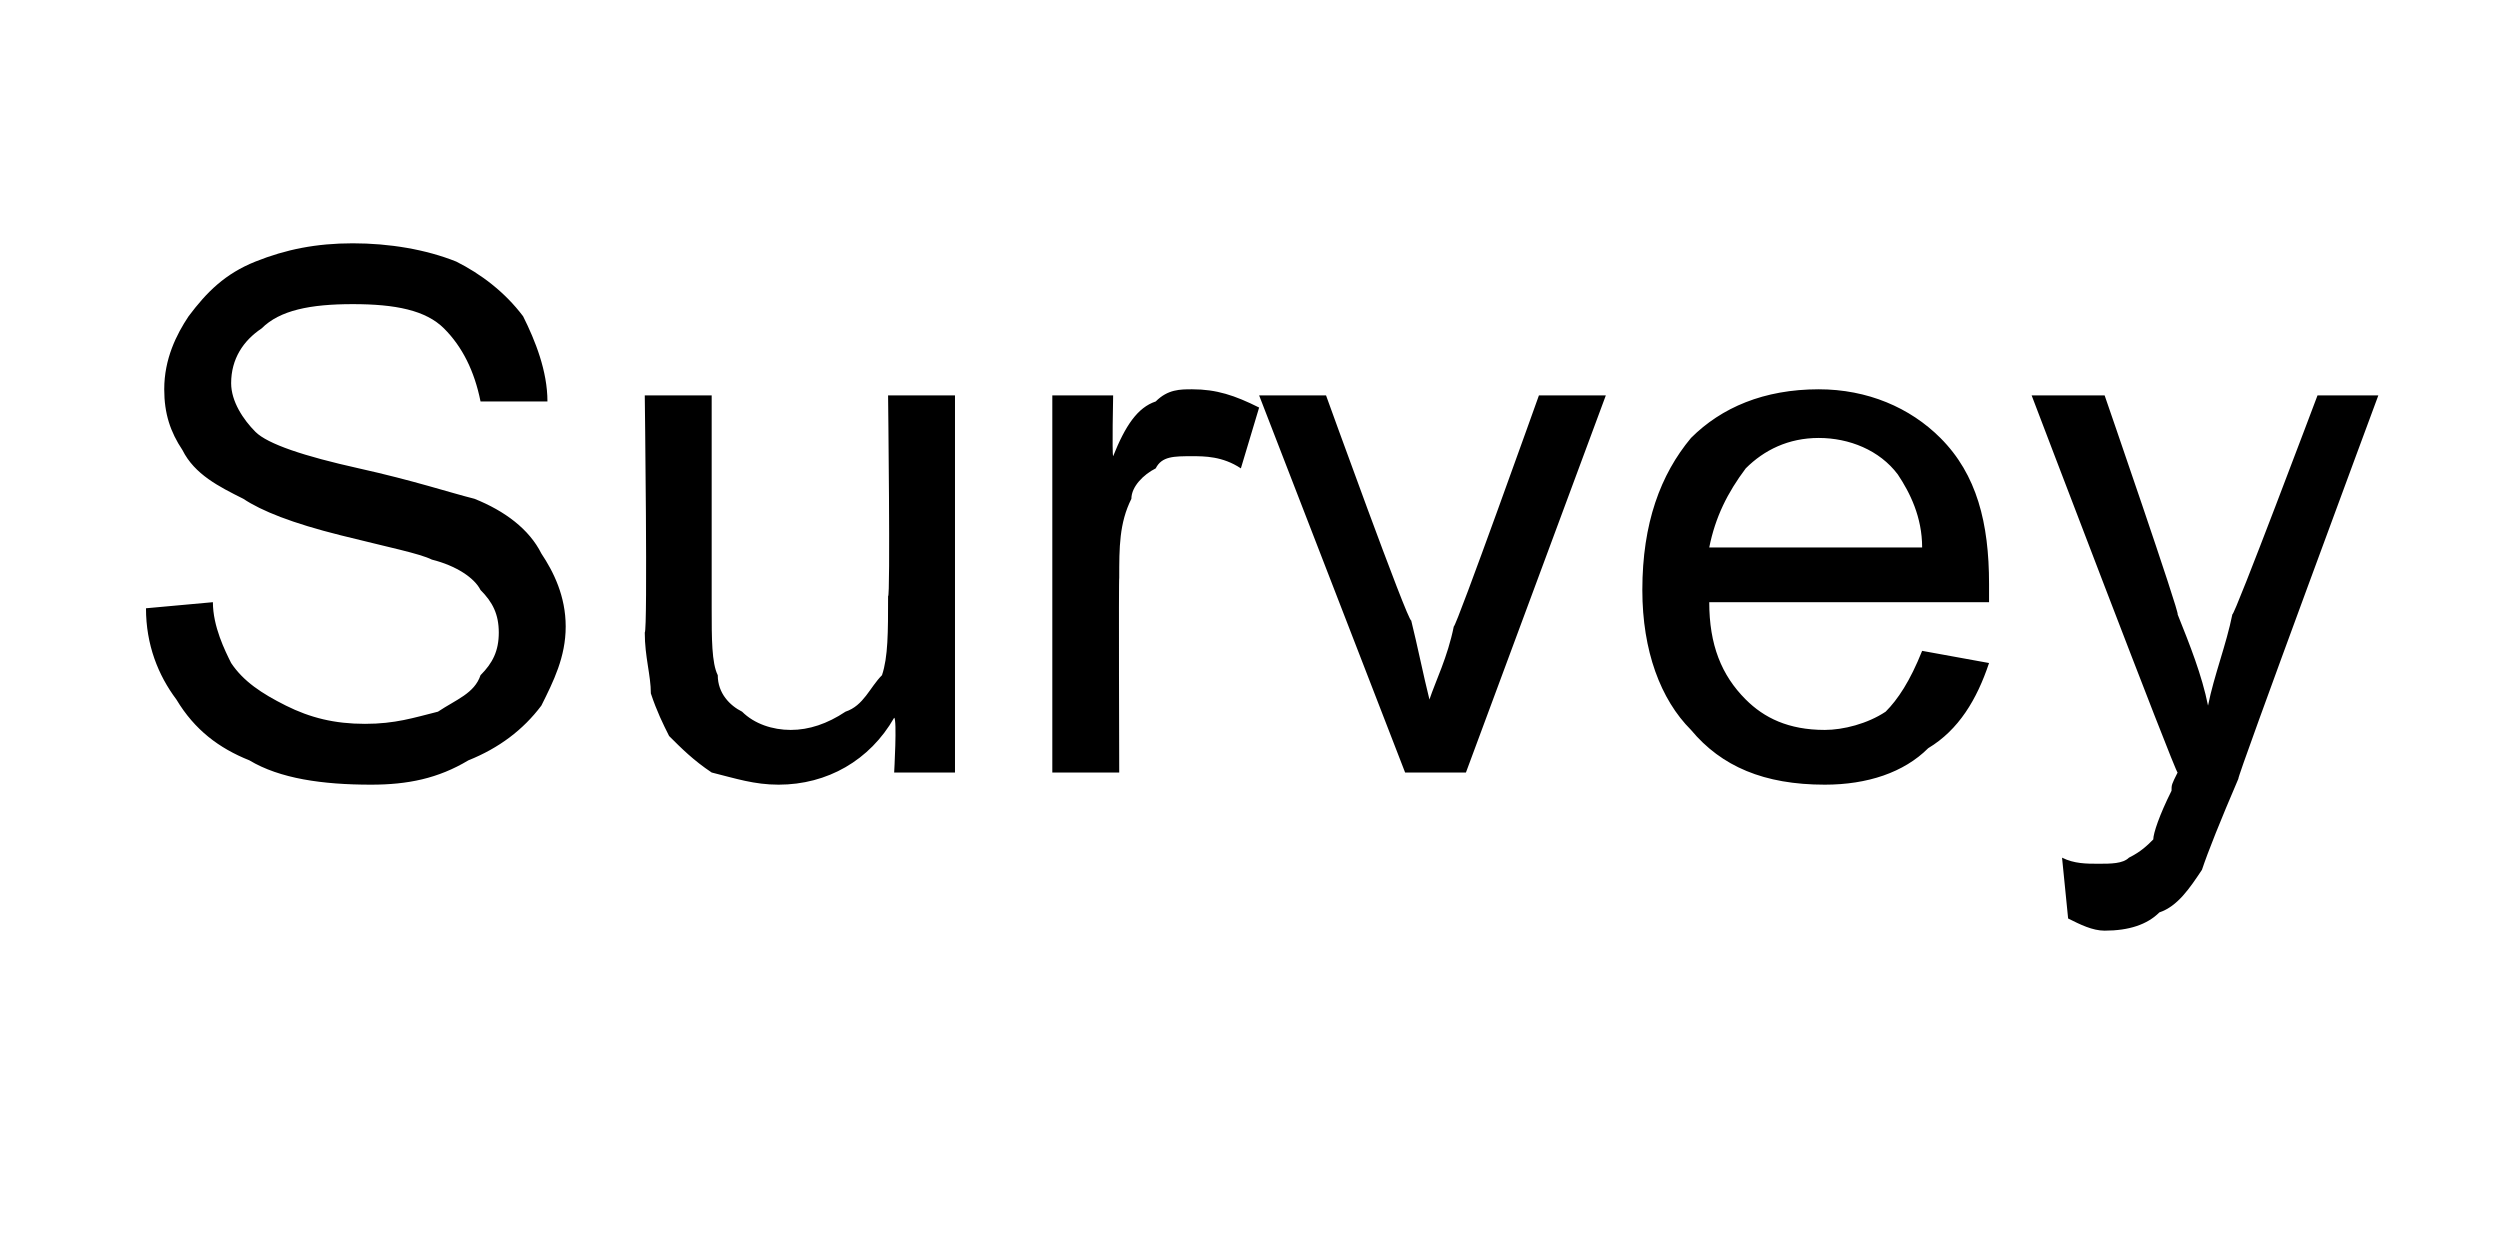
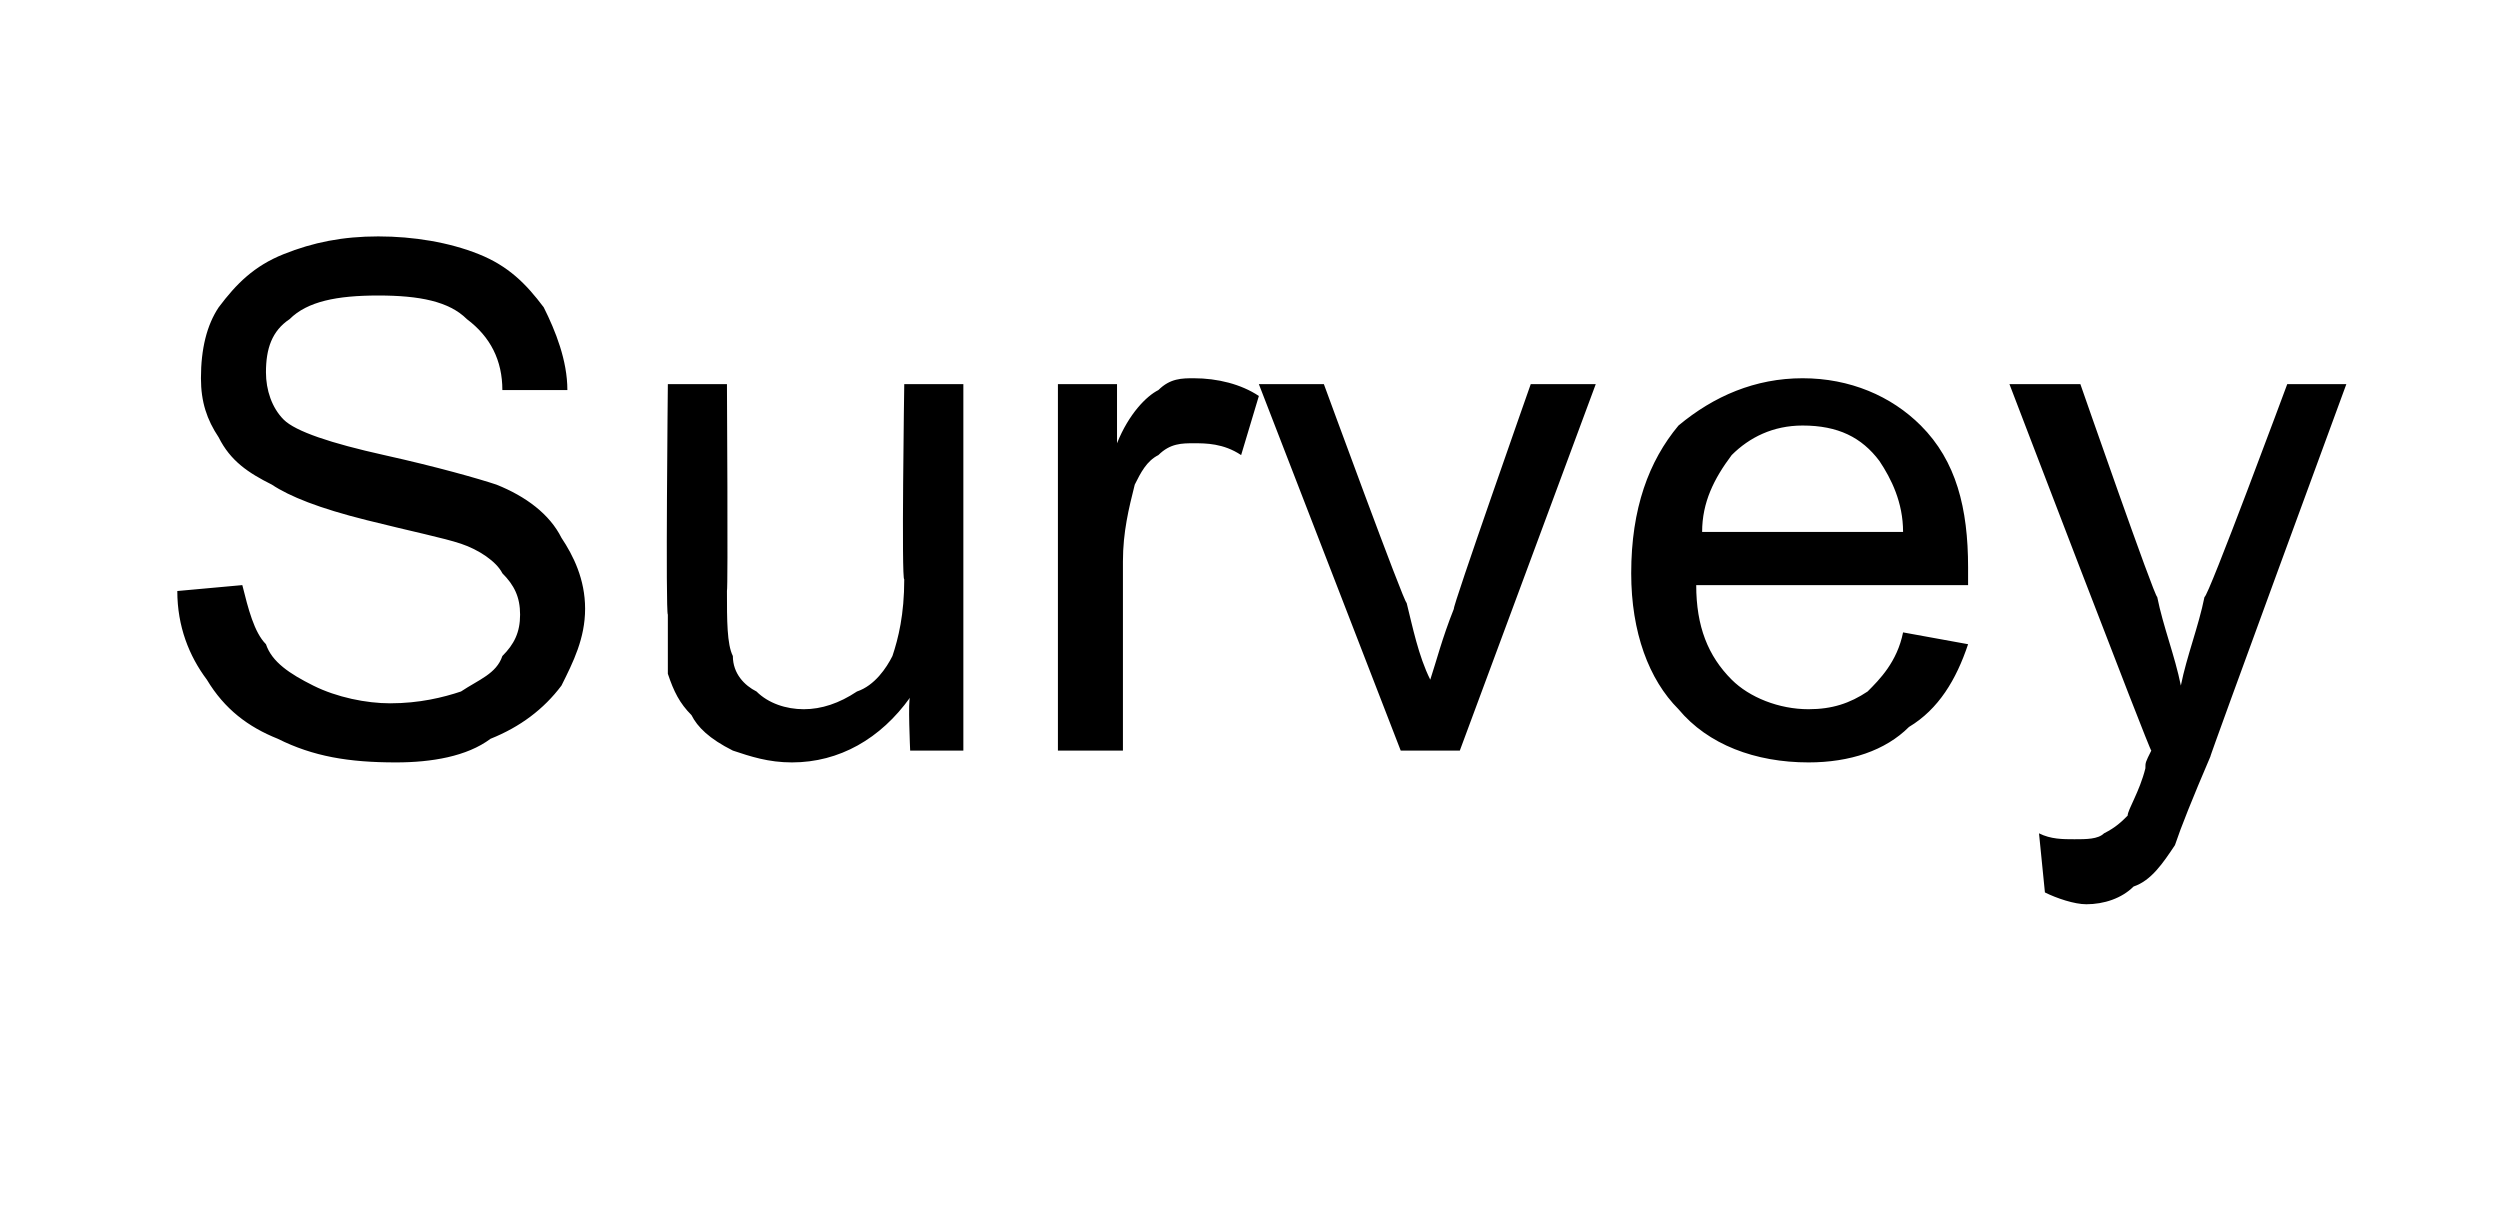
- <svg xmlns="http://www.w3.org/2000/svg" version="1.1" width="41.1px" height="20.5px" viewBox="0 -4 41.1 20.5" style="top:-4px">
+ <svg xmlns="http://www.w3.org/2000/svg" version="1.1" width="42.3px" height="20.5px" viewBox="0 -4 42.3 20.5" style="top:-4px">
  <defs />
-   <g id="Polygon2389">
-     <path d="M 2.4 6 C 2.4 6 3.5 5.9 3.5 5.9 C 3.5 6.3 3.7 6.7 3.8 6.9 C 4 7.2 4.3 7.4 4.7 7.6 C 5.1 7.8 5.5 7.9 6 7.9 C 6.5 7.9 6.8 7.8 7.2 7.7 C 7.5 7.5 7.8 7.4 7.9 7.1 C 8.1 6.9 8.2 6.7 8.2 6.4 C 8.2 6.1 8.1 5.9 7.9 5.7 C 7.8 5.5 7.5 5.3 7.1 5.2 C 6.9 5.1 6.4 5 5.6 4.8 C 4.8 4.6 4.3 4.4 4 4.2 C 3.6 4 3.2 3.8 3 3.4 C 2.8 3.1 2.7 2.8 2.7 2.4 C 2.7 1.9 2.9 1.5 3.1 1.2 C 3.4 0.8 3.7 0.5 4.2 0.3 C 4.7 0.1 5.2 0 5.8 0 C 6.4 0 7 0.1 7.5 0.3 C 7.9 0.5 8.3 0.8 8.6 1.2 C 8.8 1.6 9 2.1 9 2.6 C 9 2.6 7.9 2.6 7.9 2.6 C 7.8 2.1 7.6 1.7 7.3 1.4 C 7 1.1 6.5 1 5.8 1 C 5.1 1 4.6 1.1 4.3 1.4 C 4 1.6 3.8 1.9 3.8 2.3 C 3.8 2.6 4 2.9 4.2 3.1 C 4.4 3.3 5 3.5 5.9 3.7 C 6.8 3.9 7.4 4.1 7.8 4.2 C 8.3 4.4 8.7 4.7 8.9 5.1 C 9.1 5.4 9.3 5.8 9.3 6.3 C 9.3 6.8 9.1 7.2 8.9 7.6 C 8.6 8 8.2 8.3 7.7 8.5 C 7.2 8.8 6.7 8.9 6.1 8.9 C 5.3 8.9 4.6 8.8 4.1 8.5 C 3.6 8.3 3.2 8 2.9 7.5 C 2.6 7.1 2.4 6.6 2.4 6 Z M 14.7 8.7 C 14.7 8.7 14.75 7.82 14.7 7.8 C 14.3 8.5 13.6 8.9 12.8 8.9 C 12.4 8.9 12.1 8.8 11.7 8.7 C 11.4 8.5 11.2 8.3 11 8.1 C 10.9 7.9 10.8 7.7 10.7 7.4 C 10.7 7.1 10.6 6.8 10.6 6.4 C 10.65 6.37 10.6 2.5 10.6 2.5 L 11.7 2.5 C 11.7 2.5 11.7 5.96 11.7 6 C 11.7 6.5 11.7 6.9 11.8 7.1 C 11.8 7.4 12 7.6 12.2 7.7 C 12.4 7.9 12.7 8 13 8 C 13.3 8 13.6 7.9 13.9 7.7 C 14.2 7.6 14.3 7.3 14.5 7.1 C 14.6 6.8 14.6 6.4 14.6 5.8 C 14.64 5.85 14.6 2.5 14.6 2.5 L 15.7 2.5 L 15.7 8.7 L 14.7 8.7 Z M 17.3 8.7 L 17.3 2.5 L 18.3 2.5 C 18.3 2.5 18.28 3.46 18.3 3.5 C 18.5 3 18.7 2.7 19 2.6 C 19.2 2.4 19.4 2.4 19.6 2.4 C 20 2.4 20.3 2.5 20.7 2.7 C 20.7 2.7 20.4 3.7 20.4 3.7 C 20.1 3.5 19.8 3.5 19.6 3.5 C 19.3 3.5 19.1 3.5 19 3.7 C 18.8 3.8 18.6 4 18.6 4.2 C 18.4 4.6 18.4 5 18.4 5.5 C 18.39 5.48 18.4 8.7 18.4 8.7 L 17.3 8.7 Z M 23.1 8.7 L 20.7 2.5 L 21.8 2.5 C 21.8 2.5 23.15 6.24 23.2 6.2 C 23.3 6.6 23.4 7.1 23.5 7.5 C 23.6 7.2 23.8 6.8 23.9 6.3 C 23.94 6.31 25.3 2.5 25.3 2.5 L 26.4 2.5 L 24.1 8.7 L 23.1 8.7 Z M 31.6 6.7 C 31.6 6.7 32.7 6.9 32.7 6.9 C 32.5 7.5 32.2 8 31.7 8.3 C 31.3 8.7 30.7 8.9 30 8.9 C 29 8.9 28.3 8.6 27.8 8 C 27.3 7.5 27 6.7 27 5.7 C 27 4.6 27.3 3.8 27.8 3.2 C 28.3 2.7 29 2.4 29.9 2.4 C 30.7 2.4 31.4 2.7 31.9 3.2 C 32.5 3.8 32.7 4.6 32.7 5.6 C 32.7 5.7 32.7 5.8 32.7 5.9 C 32.7 5.9 28.1 5.9 28.1 5.9 C 28.1 6.6 28.3 7.1 28.7 7.5 C 29 7.8 29.4 8 30 8 C 30.3 8 30.7 7.9 31 7.7 C 31.2 7.5 31.4 7.2 31.6 6.7 Z M 28.1 5 C 28.1 5 31.6 5 31.6 5 C 31.6 4.5 31.4 4.1 31.2 3.8 C 30.9 3.4 30.4 3.2 29.9 3.2 C 29.4 3.2 29 3.4 28.7 3.7 C 28.4 4.1 28.2 4.5 28.1 5 Z M 34.6 11.3 C 34.4 11.3 34.2 11.2 34 11.1 C 34 11.1 33.9 10.1 33.9 10.1 C 34.1 10.2 34.3 10.2 34.5 10.2 C 34.7 10.2 34.9 10.2 35 10.1 C 35.2 10 35.3 9.9 35.4 9.8 C 35.4 9.7 35.5 9.4 35.7 9 C 35.7 8.9 35.7 8.9 35.8 8.7 C 35.78 8.75 33.4 2.5 33.4 2.5 L 34.6 2.5 C 34.6 2.5 35.85 6.12 35.8 6.1 C 36 6.6 36.2 7.1 36.3 7.6 C 36.4 7.1 36.6 6.6 36.7 6.1 C 36.73 6.14 38.1 2.5 38.1 2.5 L 39.1 2.5 C 39.1 2.5 36.75 8.84 36.8 8.8 C 36.5 9.5 36.3 10 36.2 10.3 C 36 10.6 35.8 10.9 35.5 11 C 35.3 11.2 35 11.3 34.6 11.3 C 34.6 11.3 34.6 11.3 34.6 11.3 Z " stroke="none" fill="#000" />
+   <g id="Polygon3296">
+     <path d="M 3 6 C 3 6 4.1 5.9 4.1 5.9 C 4.2 6.3 4.3 6.7 4.5 6.9 C 4.6 7.2 4.9 7.4 5.3 7.6 C 5.7 7.8 6.2 7.9 6.6 7.9 C 7.1 7.9 7.5 7.8 7.8 7.7 C 8.1 7.5 8.4 7.4 8.5 7.1 C 8.7 6.9 8.8 6.7 8.8 6.4 C 8.8 6.1 8.7 5.9 8.5 5.7 C 8.4 5.5 8.1 5.3 7.8 5.2 C 7.5 5.1 7 5 6.2 4.8 C 5.4 4.6 4.9 4.4 4.6 4.2 C 4.2 4 3.9 3.8 3.7 3.4 C 3.5 3.1 3.4 2.8 3.4 2.4 C 3.4 1.9 3.5 1.5 3.7 1.2 C 4 0.8 4.3 0.5 4.8 0.3 C 5.3 0.1 5.8 0 6.4 0 C 7 0 7.6 0.1 8.1 0.3 C 8.6 0.5 8.9 0.8 9.2 1.2 C 9.4 1.6 9.6 2.1 9.6 2.6 C 9.6 2.6 8.5 2.6 8.5 2.6 C 8.5 2.1 8.3 1.7 7.9 1.4 C 7.6 1.1 7.1 1 6.4 1 C 5.7 1 5.2 1.1 4.9 1.4 C 4.6 1.6 4.5 1.9 4.5 2.3 C 4.5 2.6 4.6 2.9 4.8 3.1 C 5 3.3 5.6 3.5 6.5 3.7 C 7.4 3.9 8.1 4.1 8.4 4.2 C 8.9 4.4 9.3 4.7 9.5 5.1 C 9.7 5.4 9.9 5.8 9.9 6.3 C 9.9 6.8 9.7 7.2 9.5 7.6 C 9.2 8 8.8 8.3 8.3 8.5 C 7.9 8.8 7.3 8.9 6.7 8.9 C 5.9 8.9 5.3 8.8 4.7 8.5 C 4.2 8.3 3.8 8 3.5 7.5 C 3.2 7.1 3 6.6 3 6 Z M 15.4 8.7 C 15.4 8.7 15.36 7.82 15.4 7.8 C 14.9 8.5 14.2 8.9 13.4 8.9 C 13 8.9 12.7 8.8 12.4 8.7 C 12 8.5 11.8 8.3 11.7 8.1 C 11.5 7.9 11.4 7.7 11.3 7.4 C 11.3 7.1 11.3 6.8 11.3 6.4 C 11.26 6.37 11.3 2.5 11.3 2.5 L 12.3 2.5 C 12.3 2.5 12.32 5.96 12.3 6 C 12.3 6.5 12.3 6.9 12.4 7.1 C 12.4 7.4 12.6 7.6 12.8 7.7 C 13 7.9 13.3 8 13.6 8 C 13.9 8 14.2 7.9 14.5 7.7 C 14.8 7.6 15 7.3 15.1 7.1 C 15.2 6.8 15.3 6.4 15.3 5.8 C 15.25 5.85 15.3 2.5 15.3 2.5 L 16.3 2.5 L 16.3 8.7 L 15.4 8.7 Z M 17.9 8.7 L 17.9 2.5 L 18.9 2.5 C 18.9 2.5 18.9 3.46 18.9 3.5 C 19.1 3 19.4 2.7 19.6 2.6 C 19.8 2.4 20 2.4 20.2 2.4 C 20.6 2.4 21 2.5 21.3 2.7 C 21.3 2.7 21 3.7 21 3.7 C 20.7 3.5 20.4 3.5 20.2 3.5 C 20 3.5 19.8 3.5 19.6 3.7 C 19.4 3.8 19.3 4 19.2 4.2 C 19.1 4.6 19 5 19 5.5 C 19 5.48 19 8.7 19 8.7 L 17.9 8.7 Z M 23.7 8.7 L 21.3 2.5 L 22.4 2.5 C 22.4 2.5 23.77 6.24 23.8 6.2 C 23.9 6.6 24 7.1 24.2 7.5 C 24.3 7.2 24.4 6.8 24.6 6.3 C 24.56 6.31 25.9 2.5 25.9 2.5 L 27 2.5 L 24.7 8.7 L 23.7 8.7 Z M 32.2 6.7 C 32.2 6.7 33.3 6.9 33.3 6.9 C 33.1 7.5 32.8 8 32.3 8.3 C 31.9 8.7 31.3 8.9 30.6 8.9 C 29.7 8.9 28.9 8.6 28.4 8 C 27.9 7.5 27.6 6.7 27.6 5.7 C 27.6 4.6 27.9 3.8 28.4 3.2 C 29 2.7 29.7 2.4 30.5 2.4 C 31.3 2.4 32 2.7 32.5 3.2 C 33.1 3.8 33.3 4.6 33.3 5.6 C 33.3 5.7 33.3 5.8 33.3 5.9 C 33.3 5.9 28.7 5.9 28.7 5.9 C 28.7 6.6 28.9 7.1 29.3 7.5 C 29.6 7.8 30.1 8 30.6 8 C 31 8 31.3 7.9 31.6 7.7 C 31.8 7.5 32.1 7.2 32.2 6.7 Z M 28.8 5 C 28.8 5 32.2 5 32.2 5 C 32.2 4.5 32 4.1 31.8 3.8 C 31.5 3.4 31.1 3.2 30.5 3.2 C 30 3.2 29.6 3.4 29.3 3.7 C 29 4.1 28.8 4.5 28.8 5 Z M 35.3 11.3 C 35.1 11.3 34.8 11.2 34.6 11.1 C 34.6 11.1 34.5 10.1 34.5 10.1 C 34.7 10.2 34.9 10.2 35.1 10.2 C 35.3 10.2 35.5 10.2 35.6 10.1 C 35.8 10 35.9 9.9 36 9.8 C 36 9.7 36.2 9.4 36.3 9 C 36.3 8.9 36.3 8.9 36.4 8.7 C 36.39 8.75 34 2.5 34 2.5 L 35.2 2.5 C 35.2 2.5 36.46 6.12 36.5 6.1 C 36.6 6.6 36.8 7.1 36.9 7.6 C 37 7.1 37.2 6.6 37.3 6.1 C 37.35 6.14 38.7 2.5 38.7 2.5 L 39.7 2.5 C 39.7 2.5 37.37 8.84 37.4 8.8 C 37.1 9.5 36.9 10 36.8 10.3 C 36.6 10.6 36.4 10.9 36.1 11 C 35.9 11.2 35.6 11.3 35.3 11.3 C 35.3 11.3 35.3 11.3 35.3 11.3 Z " stroke="none" fill="#000" />
  </g>
</svg>
